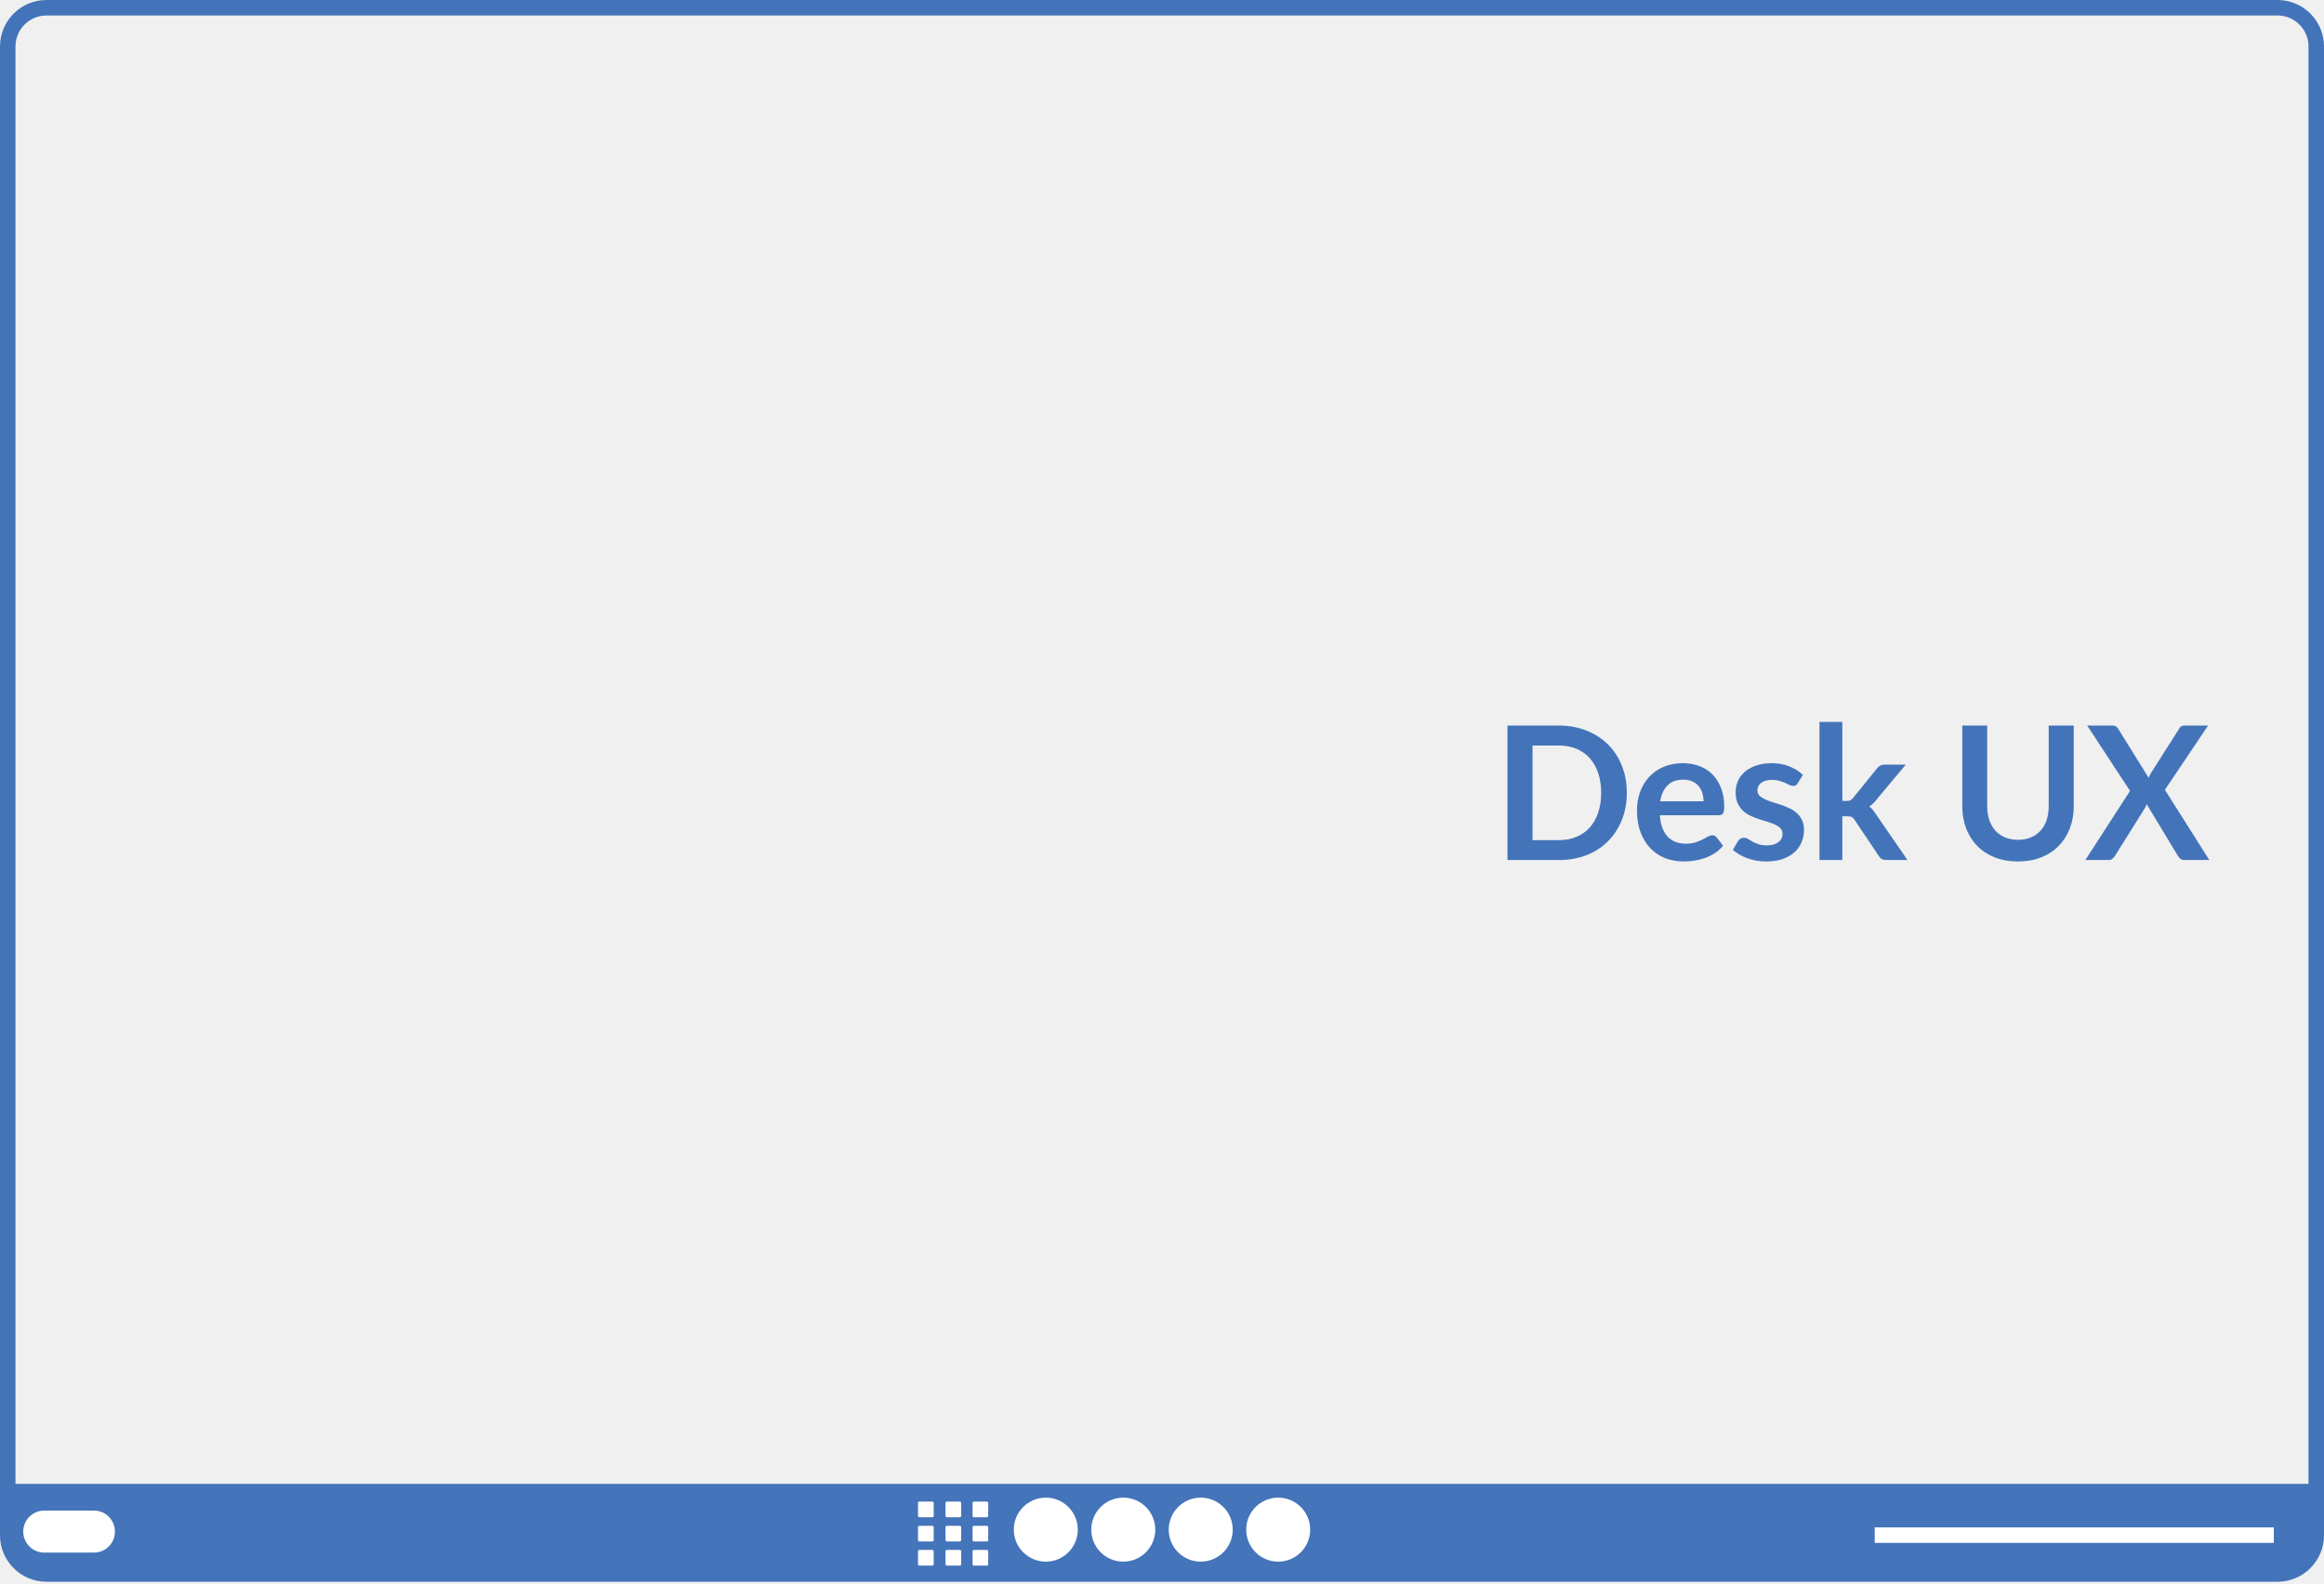
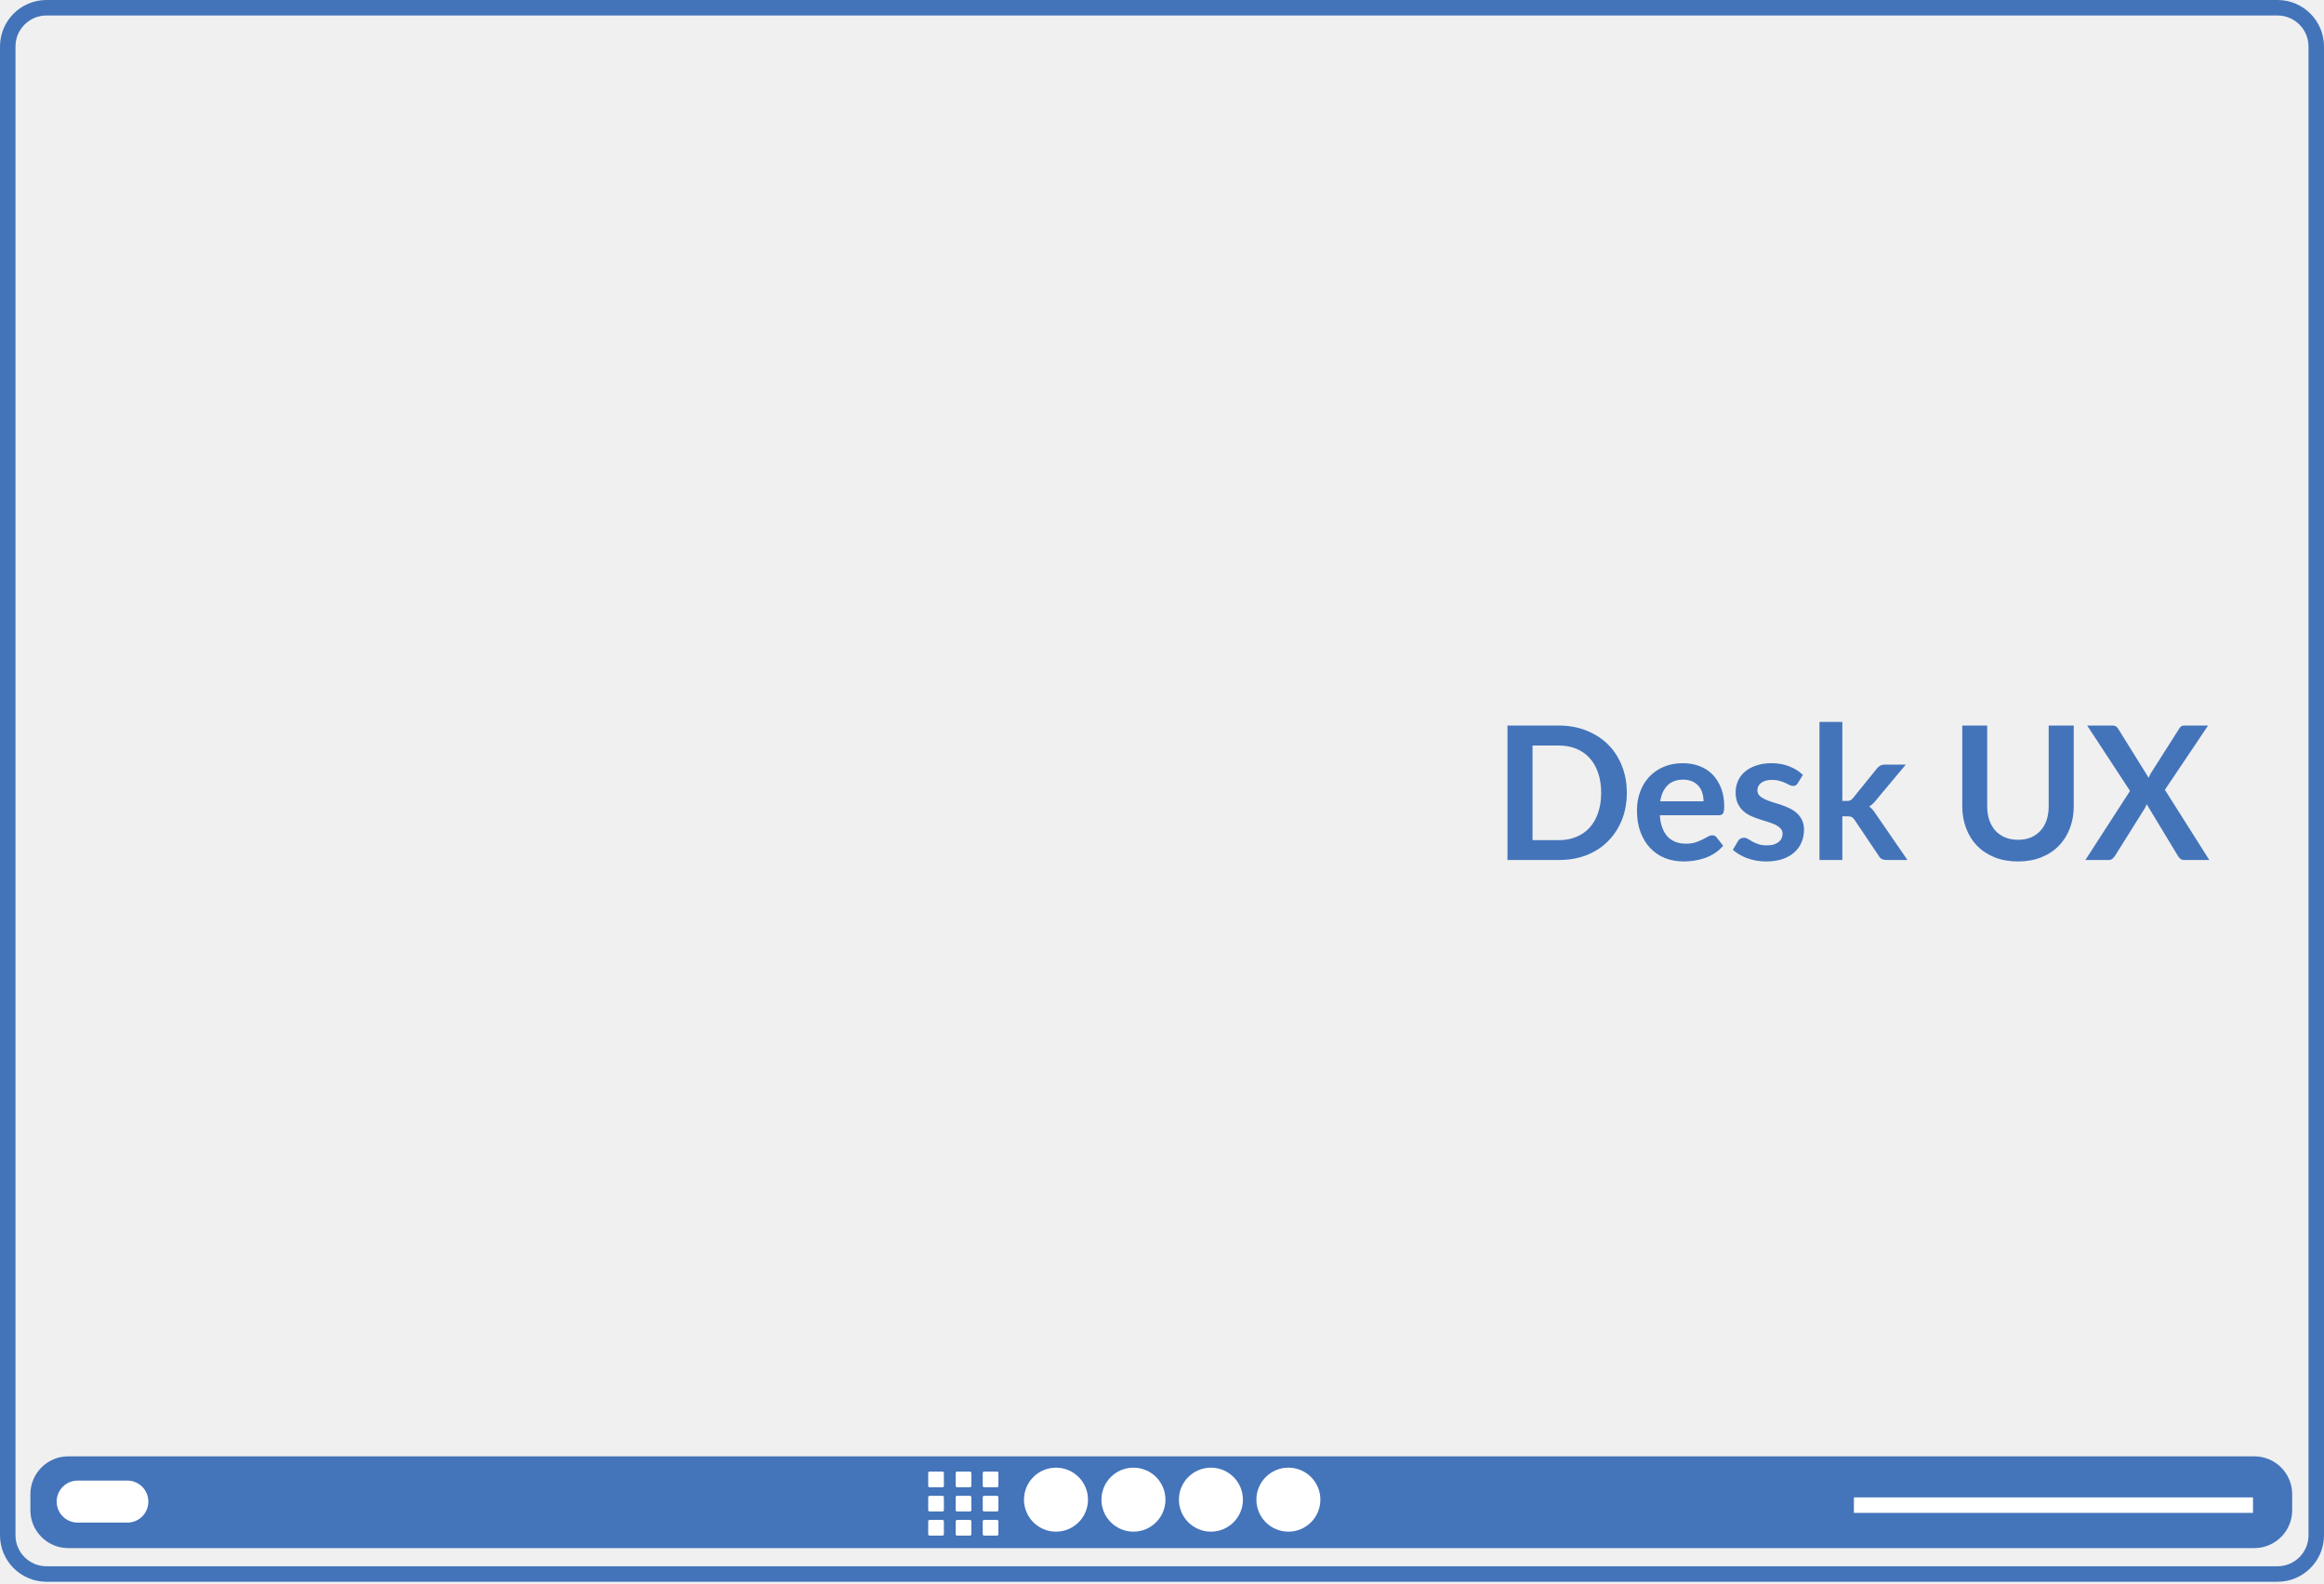
<svg xmlns="http://www.w3.org/2000/svg" width="600" height="408.8" data-name="Layer 1" viewBox="0 0 300 204.4" version="1.1" id="svg14">
  <defs id="defs14" />
  <rect width="298" height="202.19" x="1" y="1" rx="5" style="fill:none;stroke:#4374ba;stroke-width:2px;stroke-miterlimit:10" id="rect1" />
-   <path d="M1 191.555v6.465c0 2.98 2.4 5.38 5.38 5.38h287.24c2.98 0 5.38-2.4 5.38-5.38v-6.465z" style="font-weight:700;font-size:24px;font-family:Lato-Bold,Lato;fill:#4474ba;stroke:none;stroke-width:2px;stroke-miterlimit:10" id="path1" />
-   <rect id="rect20" width="11.836" height="5.427" x="3" y="195" class="cls-1" rx="2.714" ry="2.714" style="fill:#ffffff;fill-opacity:1;stroke:none;stroke-width:2px;stroke-miterlimit:10" />
-   <path d="M293.521 198.17h-51.52z" style="font-weight:700;font-size:24px;font-family:Lato-Bold,Lato;letter-spacing:-.02em;fill:#4374ba;stroke:#fff;stroke-width:2px;stroke-miterlimit:10" id="path2" />
  <text x="285.256" y="111.02" style="font-weight:700;font-size:24px;font-family:Lato-Bold,Lato;text-align:end;letter-spacing:-.01em;text-anchor:end;fill:#4374ba;stroke:none;stroke-width:2px;stroke-miterlimit:10" id="text2">Desk UX</text>
-   <g transform="translate(265.2 -127.168)" id="g5">
-     <rect width="8.262" height="8.262" x="-134.331" y="320.5" rx="4.131" style="letter-spacing:-.03em;fill:#fff;stroke:none;stroke-width:2px;stroke-miterlimit:10" id="rect2" />
-     <rect width="8.262" height="8.262" x="-124.331" y="320.5" rx="4.131" style="letter-spacing:-.03em;fill:#fff;stroke:none;stroke-width:2px;stroke-miterlimit:10" id="rect3" />
-     <rect width="8.262" height="8.262" x="-114.331" y="320.5" rx="4.131" style="letter-spacing:-.03em;fill:#fff;stroke:none;stroke-width:2px;stroke-miterlimit:10" id="rect4" />
-     <rect width="8.262" height="8.262" x="-104.331" y="320.5" rx="4.131" style="letter-spacing:-.03em;fill:#fff;stroke:none;stroke-width:2px;stroke-miterlimit:10" id="rect5" />
+   <rect style="fill:#4474ba;fill-opacity:1;stroke-width:0.612" id="rect15" width="291.97" height="11.845" x="3.923" y="188" rx="4.889" ry="4.889" />
+   <rect id="rect20" width="11.836" height="5.427" x="7.315" y="191.129" class="cls-1" rx="2.714" ry="2.714" style="fill:#ffffff;fill-opacity:1;stroke:none;stroke-width:2px;stroke-miterlimit:10" />
+   <path d="m 290.836,194.299 h -51.52 z" style="font-weight:700;font-size:24px;font-family:Lato-Bold, Lato;letter-spacing:-0.02em;fill:#4374ba;stroke:#ffffff;stroke-width:2px;stroke-miterlimit:10" id="path2" />
+   <g transform="translate(266.515,-131.0389)" id="g5">
+     <rect width="8.262" height="8.262" x="-134.331" y="320.5" rx="4.131" style="letter-spacing:-0.03em;fill:#ffffff;stroke:none;stroke-width:2px;stroke-miterlimit:10" id="rect2" />
+     <rect width="8.262" height="8.262" x="-124.331" y="320.5" rx="4.131" style="letter-spacing:-0.03em;fill:#ffffff;stroke:none;stroke-width:2px;stroke-miterlimit:10" id="rect3" />
+     <rect width="8.262" height="8.262" x="-114.331" y="320.5" rx="4.131" style="letter-spacing:-0.03em;fill:#ffffff;stroke:none;stroke-width:2px;stroke-miterlimit:10" id="rect4" />
+     <rect width="8.262" height="8.262" x="-104.331" y="320.5" rx="4.131" style="letter-spacing:-0.03em;fill:#ffffff;stroke:none;stroke-width:2px;stroke-miterlimit:10" id="rect5" />
  </g>
-   <rect width="2.023" height="2.023" x="125.545" y="193.838" rx=".177" ry=".177" style="fill:#fff;fill-opacity:1;stroke-width:.021" id="rect6" />
-   <rect width="2.023" height="2.023" x="125.545" y="196.968" rx=".177" ry=".177" style="fill:#fff;fill-opacity:1;stroke-width:.021" id="rect7" />
-   <rect width="2.023" height="2.023" x="125.545" y="200.081" rx=".177" ry=".177" style="fill:#fff;fill-opacity:1;stroke-width:.021" id="rect8" />
-   <rect width="2.023" height="2.023" x="118.506" y="193.838" rx=".177" ry=".177" style="fill:#fff;fill-opacity:1;stroke-width:.021" id="rect9" />
-   <rect width="2.023" height="2.023" x="118.506" y="196.968" rx=".177" ry=".177" style="fill:#fff;fill-opacity:1;stroke-width:.021" id="rect10" />
-   <rect width="2.023" height="2.023" x="118.506" y="200.081" rx=".177" ry=".177" style="fill:#fff;fill-opacity:1;stroke-width:.021" id="rect11" />
-   <rect width="2.023" height="2.023" x="122.052" y="193.838" rx=".177" ry=".177" style="fill:#fff;fill-opacity:1;stroke-width:.021" id="rect12" />
-   <rect width="2.023" height="2.023" x="122.052" y="196.968" rx=".177" ry=".177" style="fill:#fff;fill-opacity:1;stroke-width:.021" id="rect13" />
-   <rect width="2.023" height="2.023" x="122.052" y="200.081" rx=".177" ry=".177" style="fill:#fff;fill-opacity:1;stroke-width:.021" id="rect14" />
+   <rect width="2.023" height="2.023" x="126.86" y="189.967" rx="0.177" ry="0.177" style="fill:#ffffff;fill-opacity:1;stroke-width:0.021" id="rect6" />
+   <rect width="2.023" height="2.023" x="126.86" y="193.097" rx="0.177" ry="0.177" style="fill:#ffffff;fill-opacity:1;stroke-width:0.021" id="rect7" />
+   <rect width="2.023" height="2.023" x="126.86" y="196.21" rx="0.177" ry="0.177" style="fill:#ffffff;fill-opacity:1;stroke-width:0.021" id="rect8" />
+   <rect width="2.023" height="2.023" x="119.821" y="189.967" rx="0.177" ry="0.177" style="fill:#ffffff;fill-opacity:1;stroke-width:0.021" id="rect9" />
+   <rect width="2.023" height="2.023" x="119.821" y="193.097" rx="0.177" ry="0.177" style="fill:#ffffff;fill-opacity:1;stroke-width:0.021" id="rect10" />
+   <rect width="2.023" height="2.023" x="119.821" y="196.21" rx="0.177" ry="0.177" style="fill:#ffffff;fill-opacity:1;stroke-width:0.021" id="rect11" />
+   <rect width="2.023" height="2.023" x="123.367" y="189.967" rx="0.177" ry="0.177" style="fill:#ffffff;fill-opacity:1;stroke-width:0.021" id="rect12" />
+   <rect width="2.023" height="2.023" x="123.367" y="193.097" rx="0.177" ry="0.177" style="fill:#ffffff;fill-opacity:1;stroke-width:0.021" id="rect13" />
+   <rect width="2.023" height="2.023" x="123.367" y="196.21" rx="0.177" ry="0.177" style="fill:#ffffff;fill-opacity:1;stroke-width:0.021" id="rect14" />
</svg>
